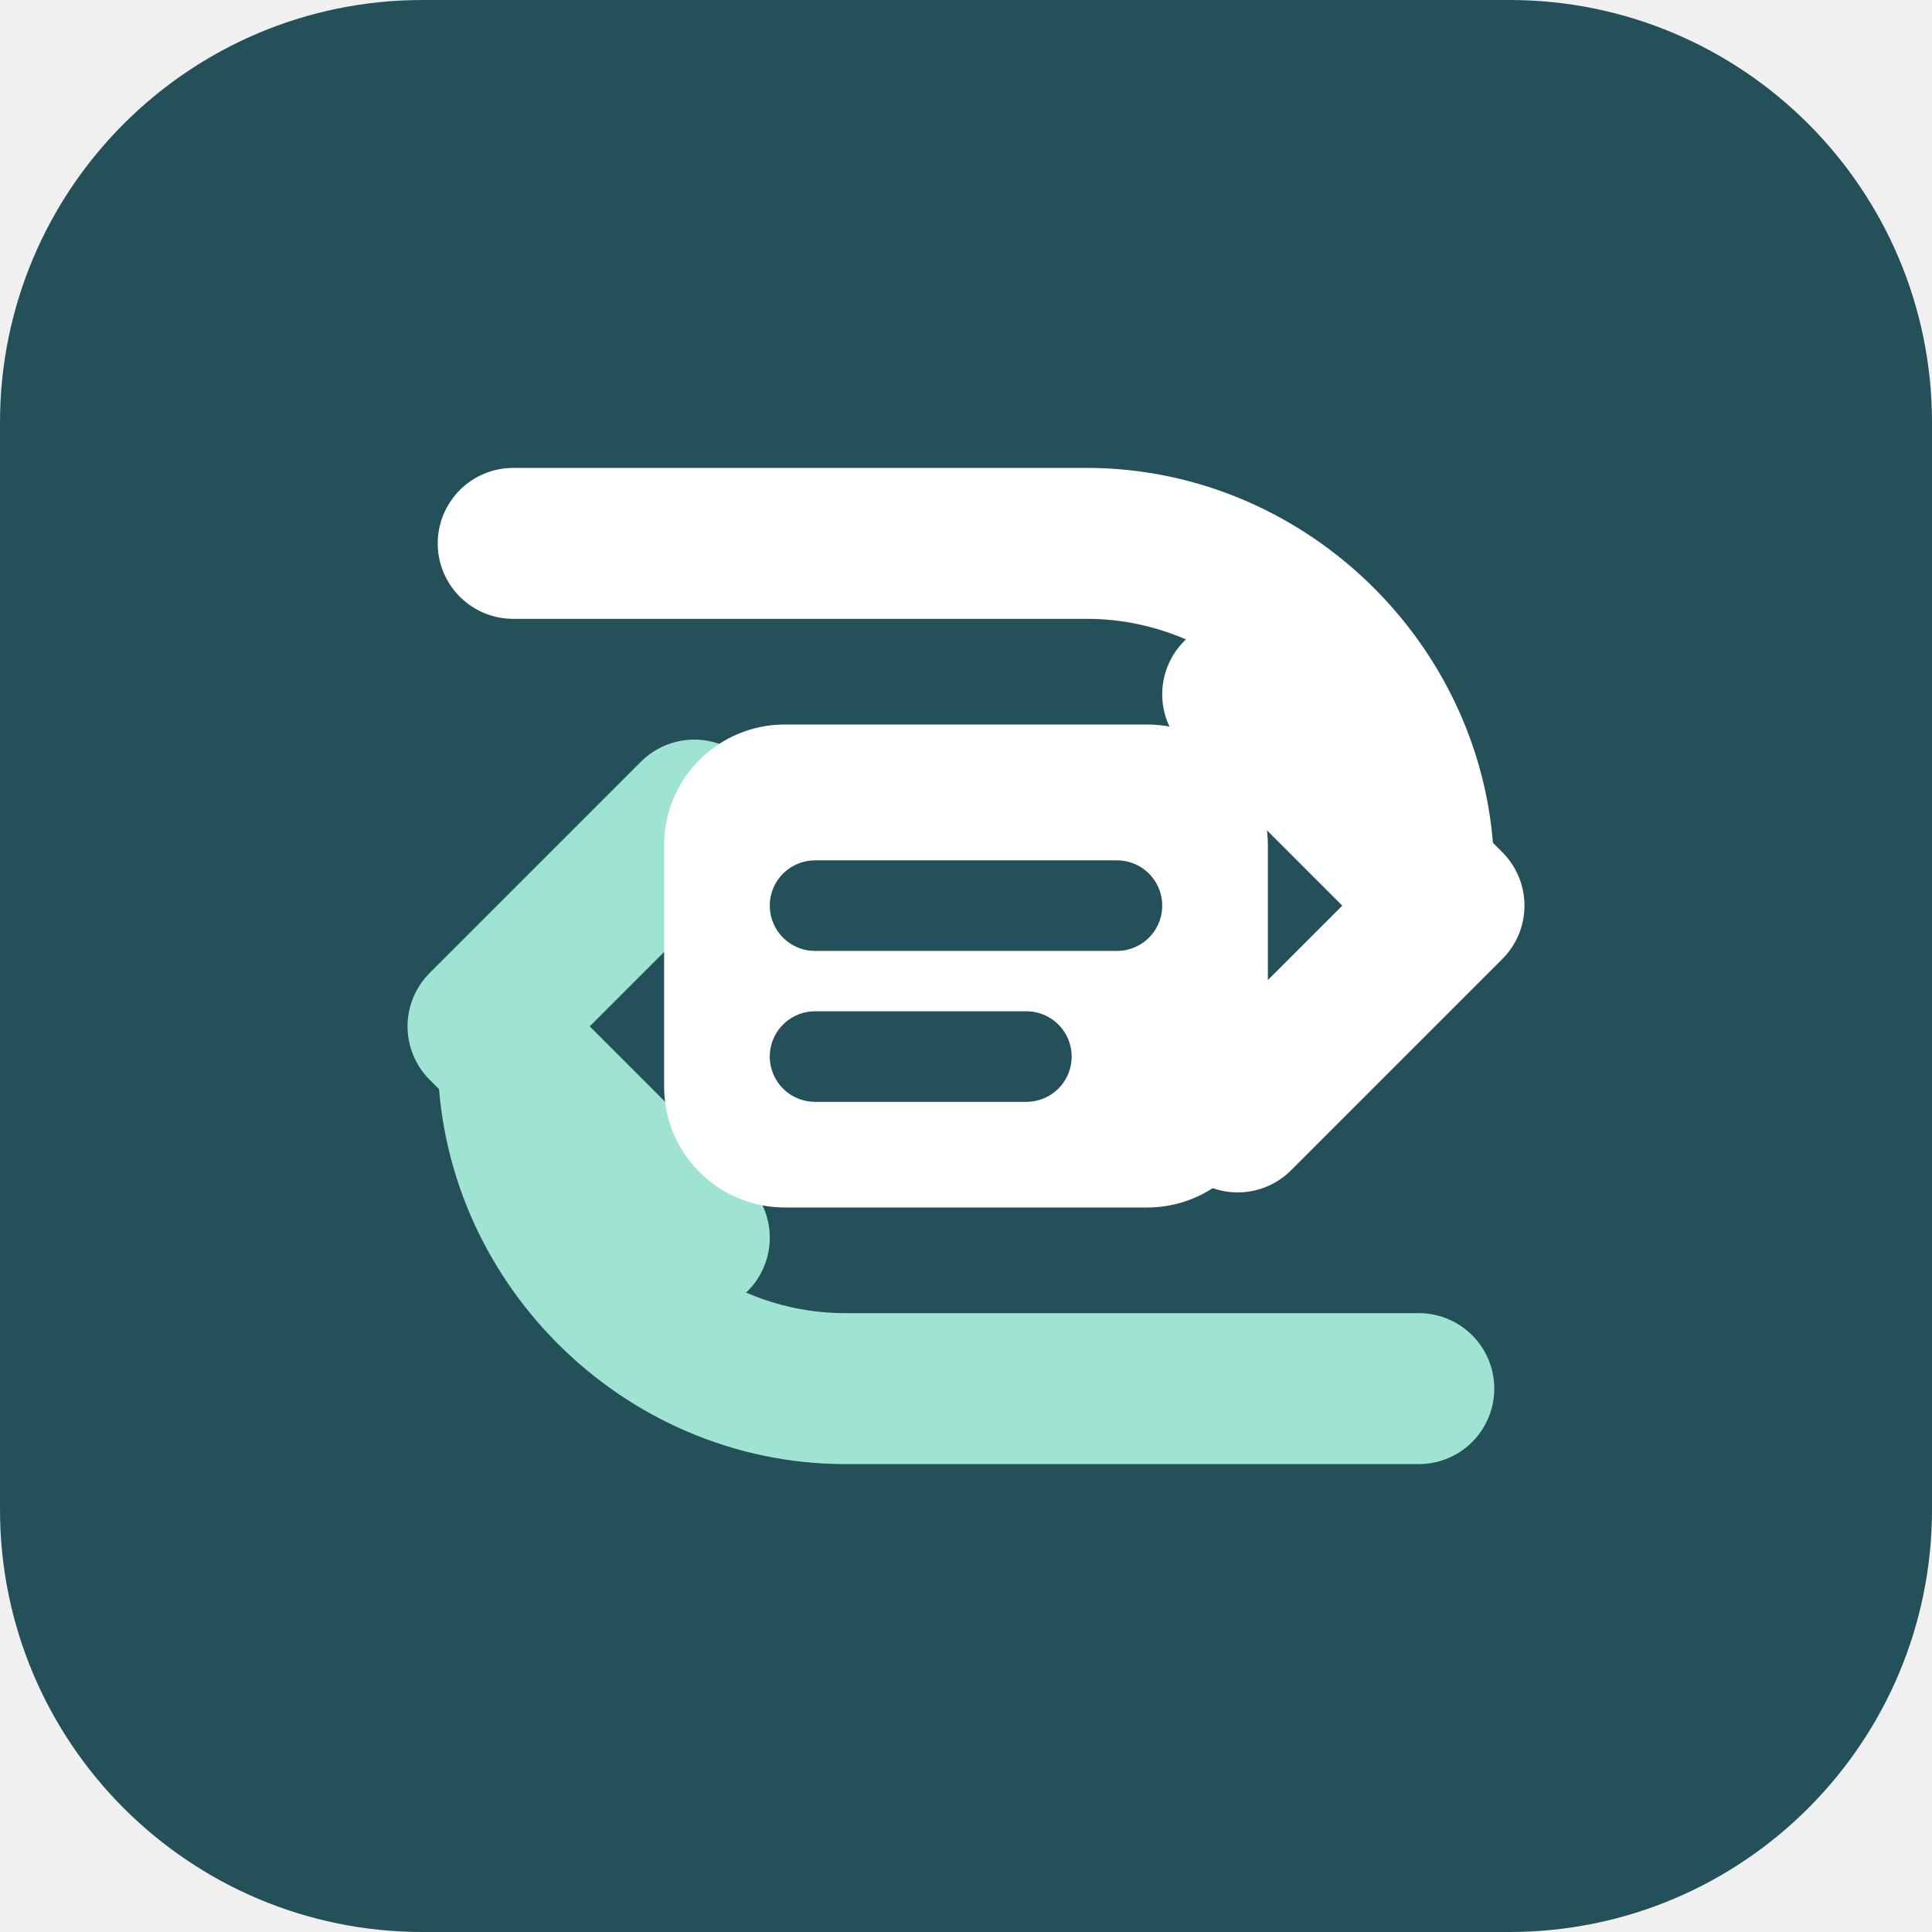
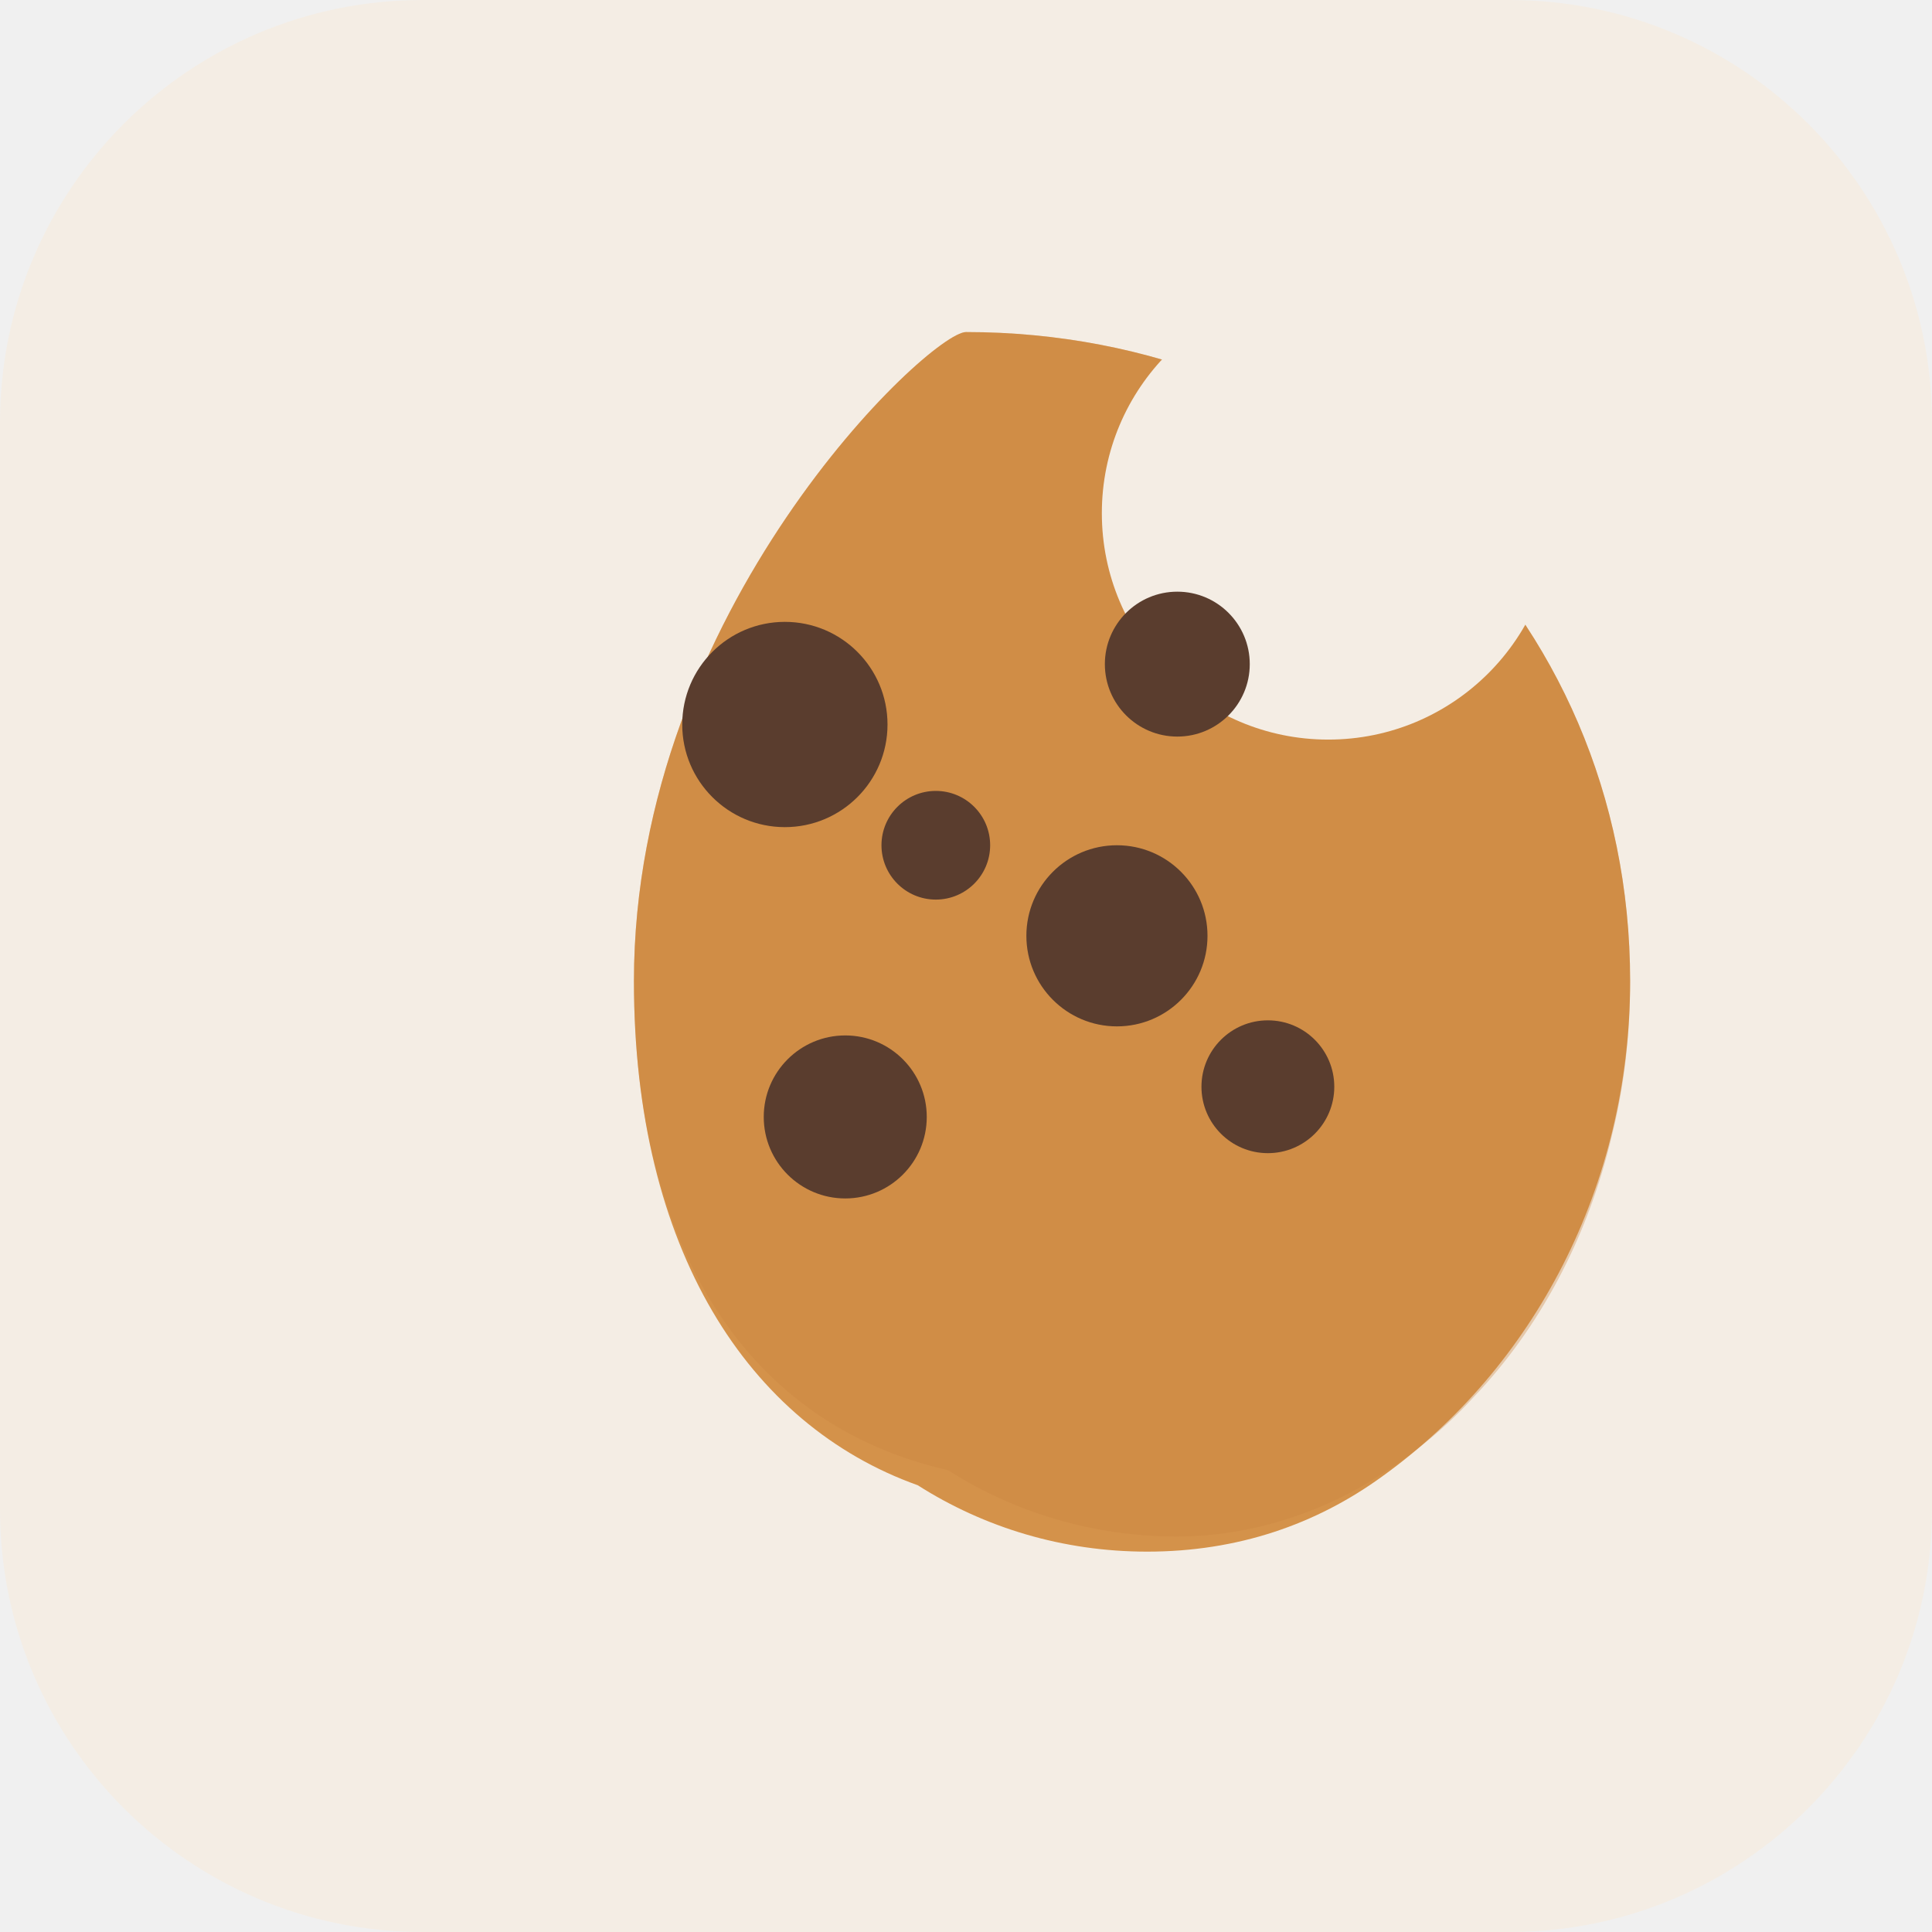
- <svg xmlns="http://www.w3.org/2000/svg" viewBox="0 0 64 64" role="img" aria-label="ChatGPT Session to CPA and sub2api">
-   <rect width="64" height="64" rx="14" fill="#24505a" />
-   <path d="M17 18h19c6 0 11 5 11 11v1" fill="none" stroke="#ffffff" stroke-width="5" stroke-linecap="round" />
-   <path d="M41 23l7 7-7 7" fill="none" stroke="#ffffff" stroke-width="5" stroke-linecap="round" stroke-linejoin="round" />
-   <path d="M47 46H28c-6 0-11-5-11-11v-1" fill="none" stroke="#9fe3d2" stroke-width="5" stroke-linecap="round" />
-   <path d="M23 41l-7-7 7-7" fill="none" stroke="#9fe3d2" stroke-width="5" stroke-linecap="round" stroke-linejoin="round" />
-   <rect x="22" y="24" width="20" height="16" rx="4" fill="#ffffff" />
-   <path d="M27 30h10M27 35h7" stroke="#24505a" stroke-width="3" stroke-linecap="round" />
+ <svg xmlns="http://www.w3.org/2000/svg" viewBox="0 0 64 64" role="img" aria-label="ChatGPT 会话转换">
+   <rect width="64" height="64" rx="14" fill="#f4ede4" />
+   <path d="M32 11c12.2 0 22 9.2 22 21.5 0 6.8-3.2 12.8-8.2 16.4-2.2 1.6-4.8 2.5-7.8 2.5-2.8 0-5.4-.8-7.6-2.2C24.8 47.2 21 41.4 21 32.5 21 20.2 30.8 11 32 11Z" fill="#d4924a" />
+   <path d="M32 11c12.2 0 22 9.2 22 21.5 0 1.8-.2 3.5-.6 5.1-.8 3.4-2.4 6.4-4.6 8.7-1.1 1.2-2.4 2.2-3.8 3-1.8 1-3.9 1.6-6 1.6-2.8 0-5.4-.8-7.6-2.2C24.8 47.2 21 41.4 21 32.5 21 20.2 30.8 11 32 11Z" fill="#c9833f" opacity="0.35" />
+   <circle cx="44" cy="17" r="7.5" fill="#f4ede4" />
+   <circle cx="26" cy="24" r="3.4" fill="#5a3d2e" />
+   <circle cx="37" cy="31" r="3" fill="#5a3d2e" />
+   <circle cx="28" cy="37" r="2.7" fill="#5a3d2e" />
+   <circle cx="39" cy="22" r="2.4" fill="#5a3d2e" />
+   <circle cx="42" cy="36" r="2.2" fill="#5a3d2e" />
+   <circle cx="31" cy="28" r="1.8" fill="#5a3d2e" />
</svg>
